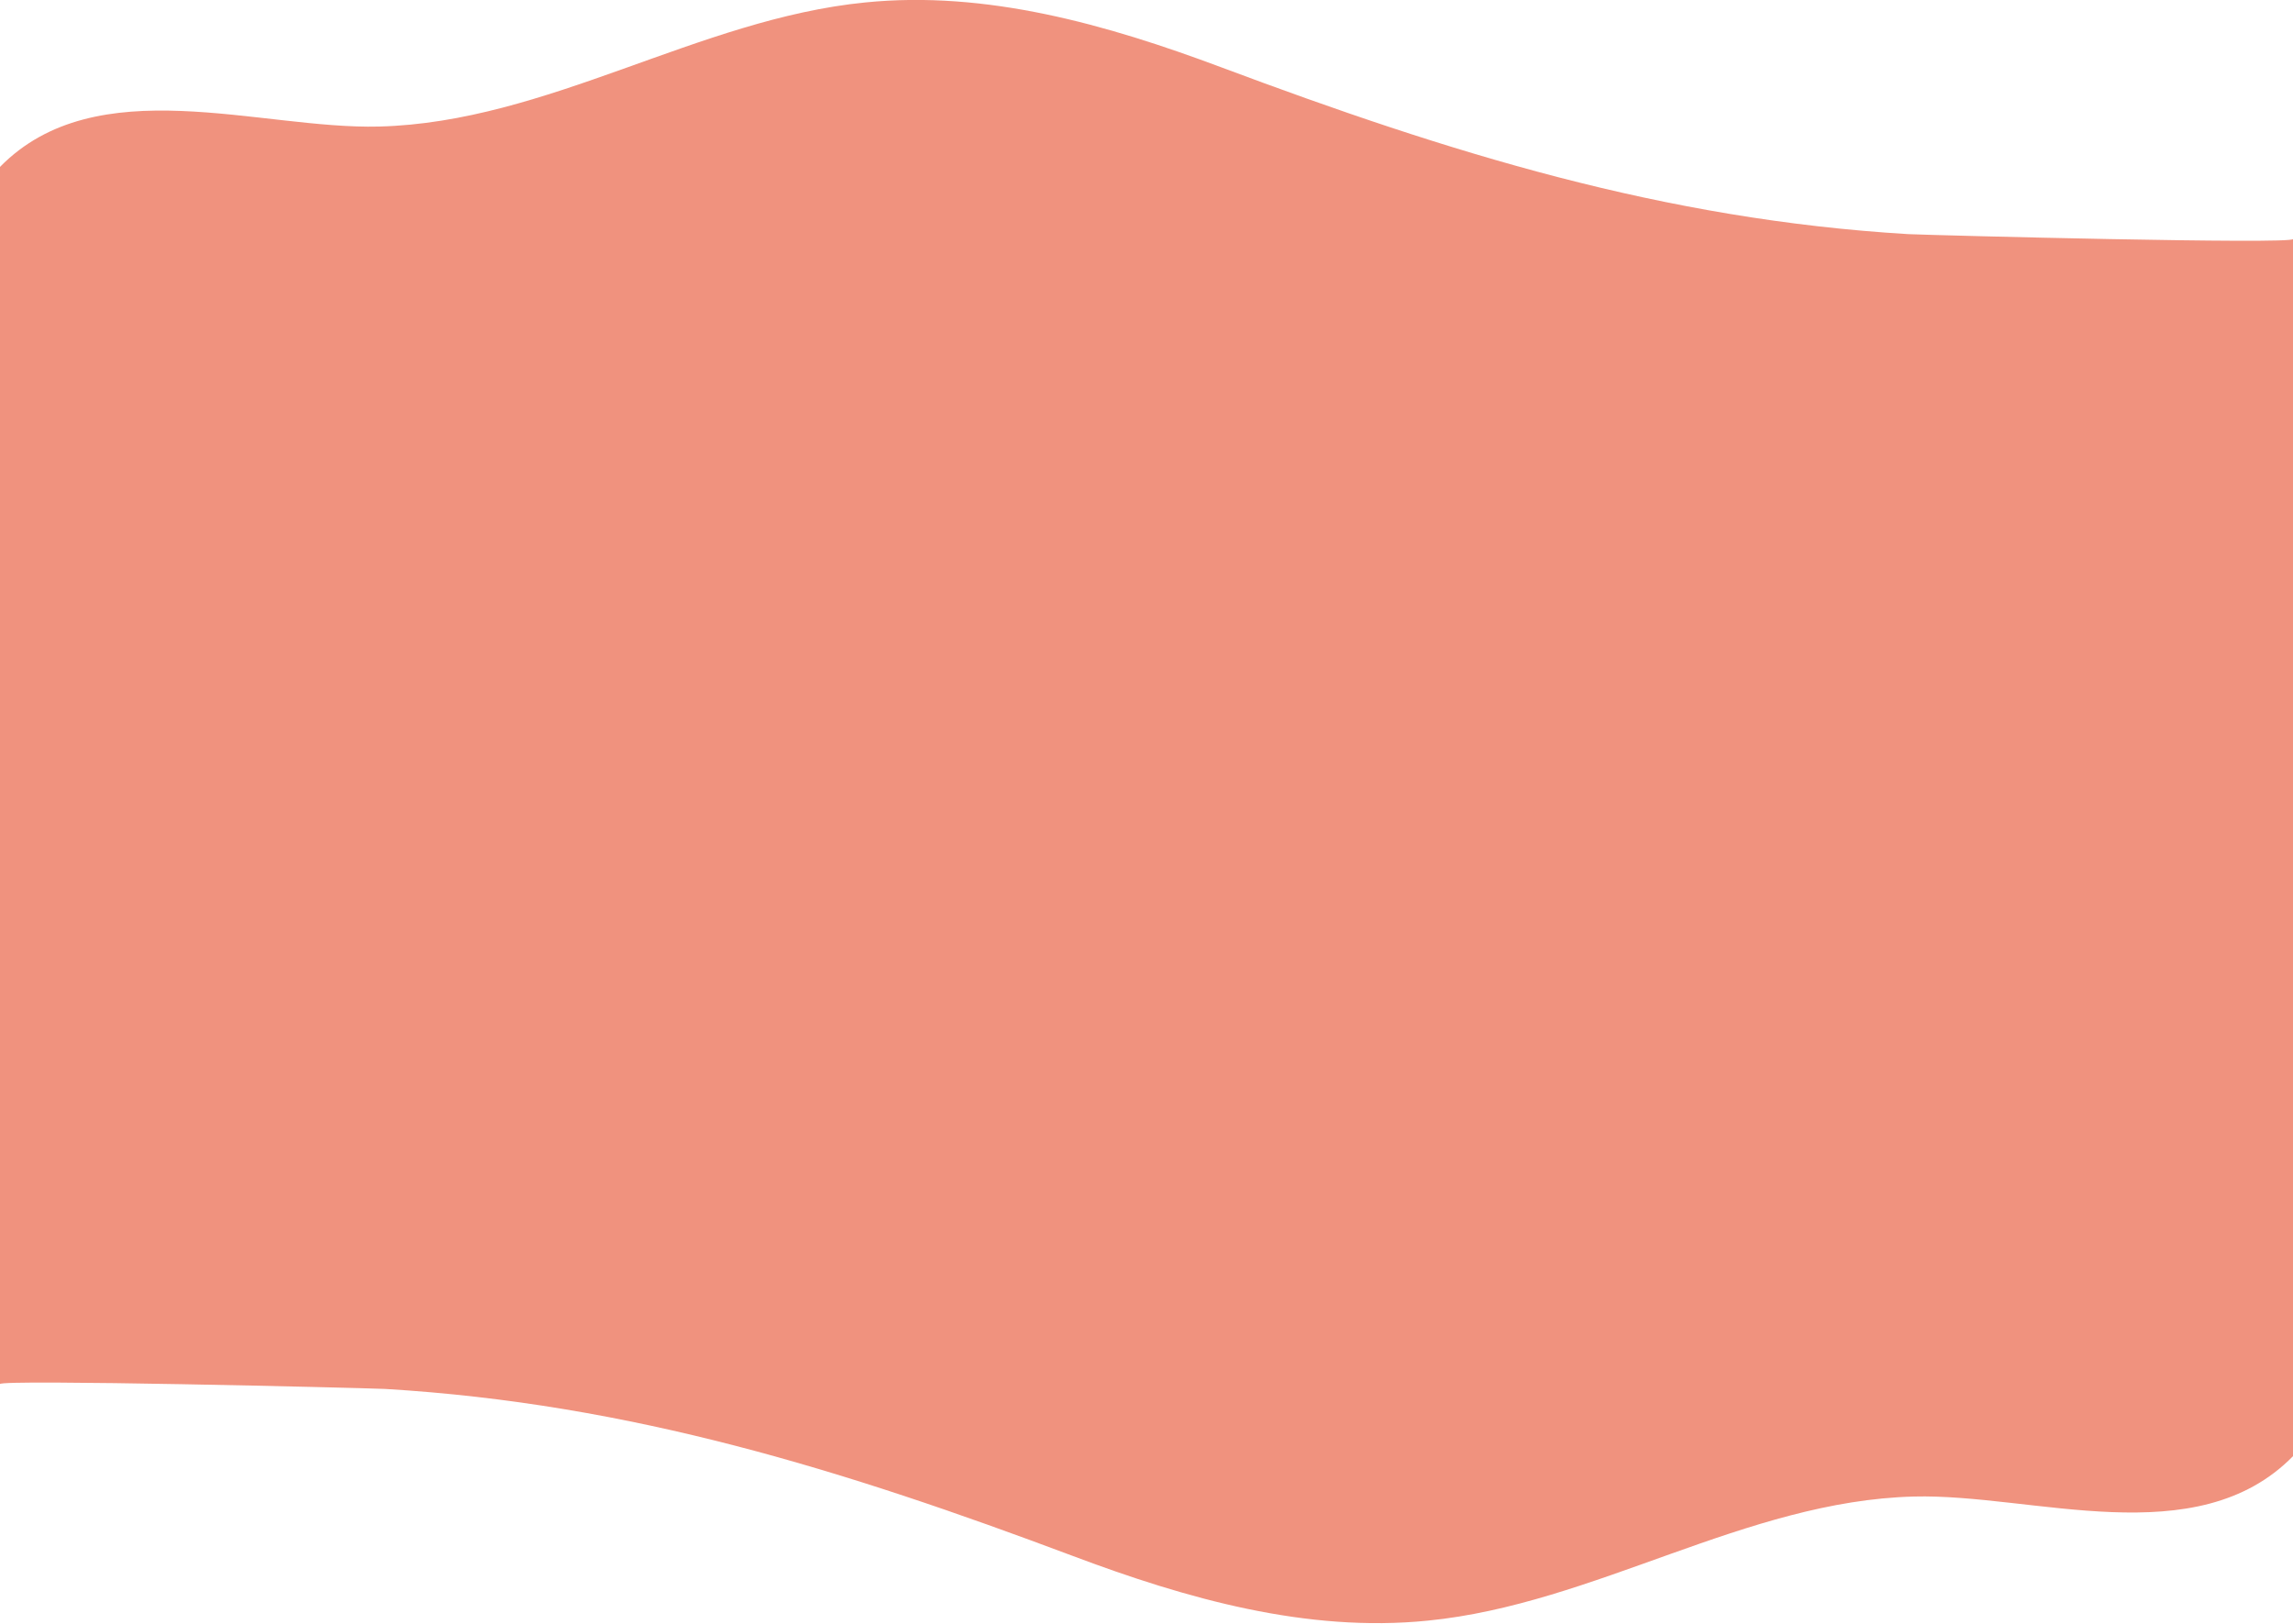
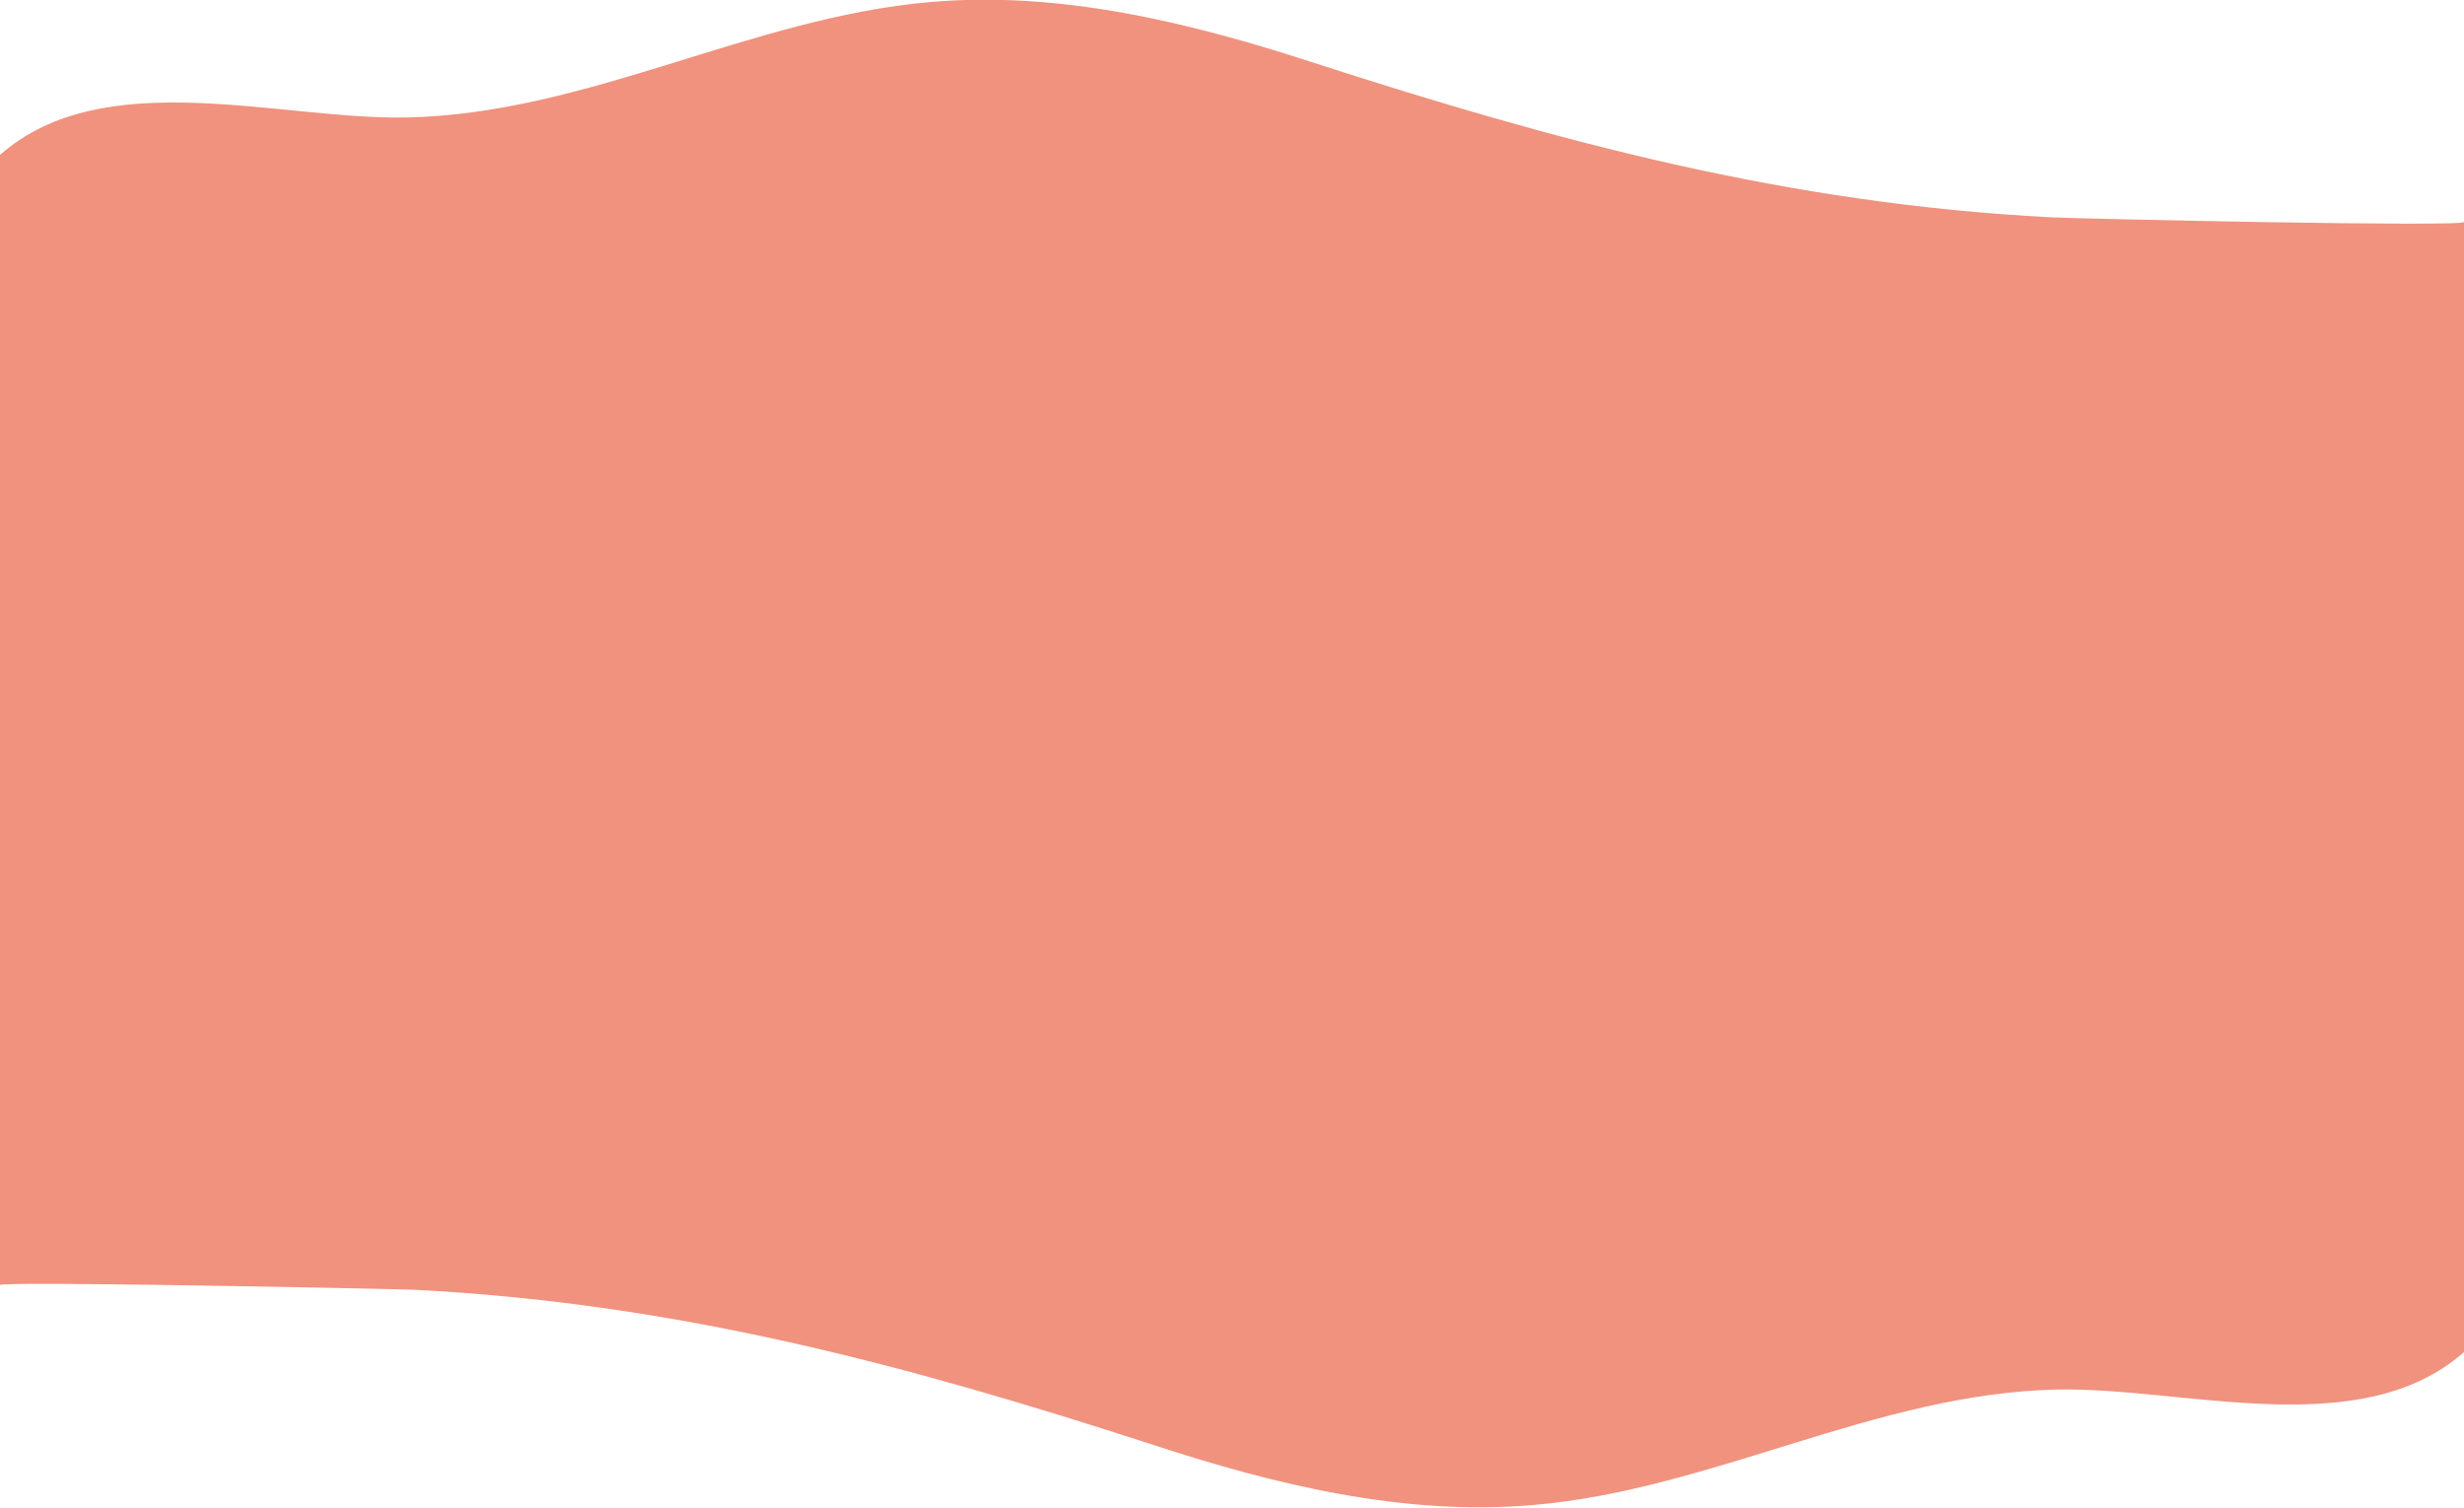
- <svg xmlns="http://www.w3.org/2000/svg" version="1.1" id="Layer_1" x="0px" y="0px" viewBox="0 0 375 265.6" style="enable-background:new 0 0 375 265.6;" xml:space="preserve">
+ <svg xmlns="http://www.w3.org/2000/svg" version="1.1" id="Layer_1" x="0px" y="0px" viewBox="0 0 474 290" style="enable-background:new 0 0 474 290;" xml:space="preserve">
  <style type="text/css">
	.st0{fill:#F0927E;}
</style>
  <g id="Group_8" transform="translate(0 0)">
-     <path class="st0" d="M375,39.1v1.3c0,8.3,0,53.6,0,53.6v144.2c-15.8,16.1-42.5,6.1-62,6.6c-27.5,0.7-52.2,17.6-79.5,20.3   c-19.8,2-39.5-3.6-58.1-10.6c-37.3-14-72.2-24.9-112.4-27.3C58.4,227,0,225.6,0,226.4v-7.9c0-15.2,0-47,0-47V94h0V27.3   c15.8-16.1,42.5-6.1,62-6.6c27.5-0.7,52.2-17.6,79.5-20.3C161.3-1.6,181,4,199.7,11c37.4,14,72.3,24.9,112.4,27.3   C316.6,38.5,375,40,375,39.1z" />
+     <path class="st0" d="M474,42.7v1.4c0,9.1,0,58.5,0,58.5v157.5c-20,17.6-53.7,6.7-78.4,7.2c-34.8,0.8-66,19.2-100.5,22.2   c-25,2.2-49.9-3.9-73.4-11.6c-47.1-15.3-91.3-27.2-142.1-29.8c-5.8-0.2-79.6-1.7-79.6-0.9v-8.6c0-16.6,0-51.3,0-51.3v-84.6l0,0   V29.8c20-17.6,53.7-6.7,78.4-7.2c34.8-0.8,66-19.2,100.5-22.2c25-2.2,49.9,3.9,73.6,11.6c47.3,15.3,91.4,27.2,142.1,29.8   C400.2,42.1,474,43.7,474,42.7z" />
  </g>
</svg>
